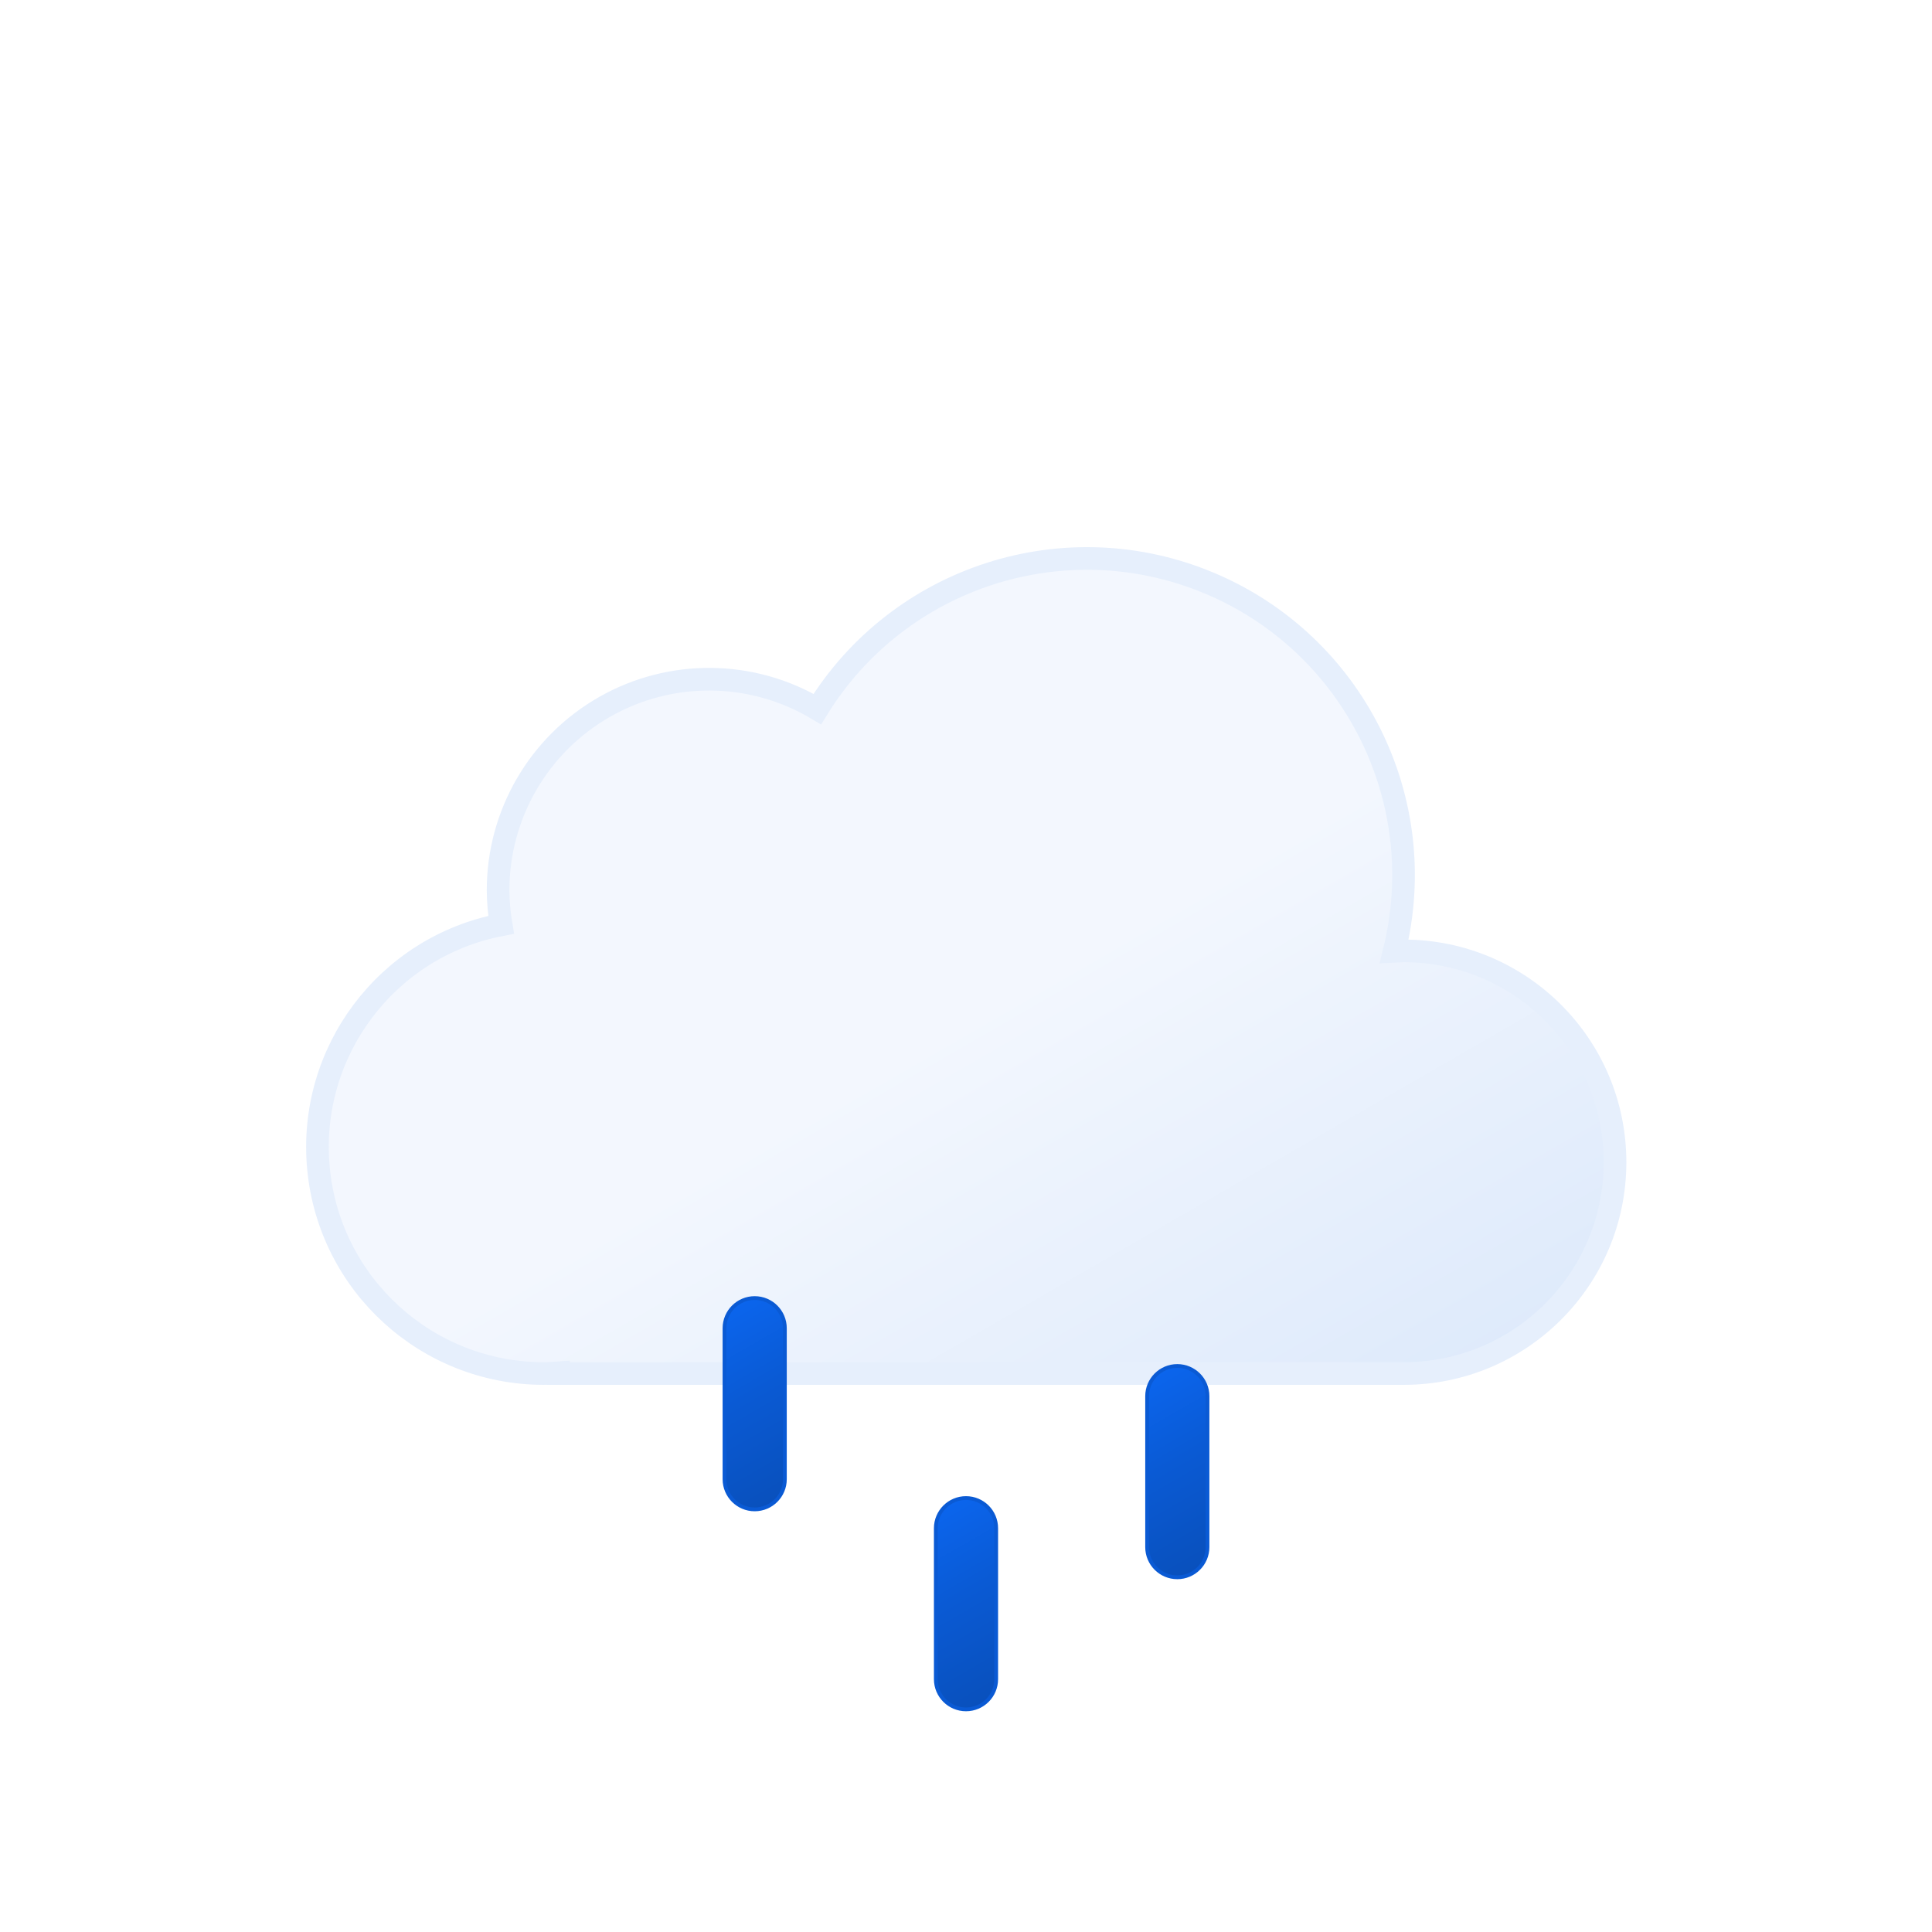
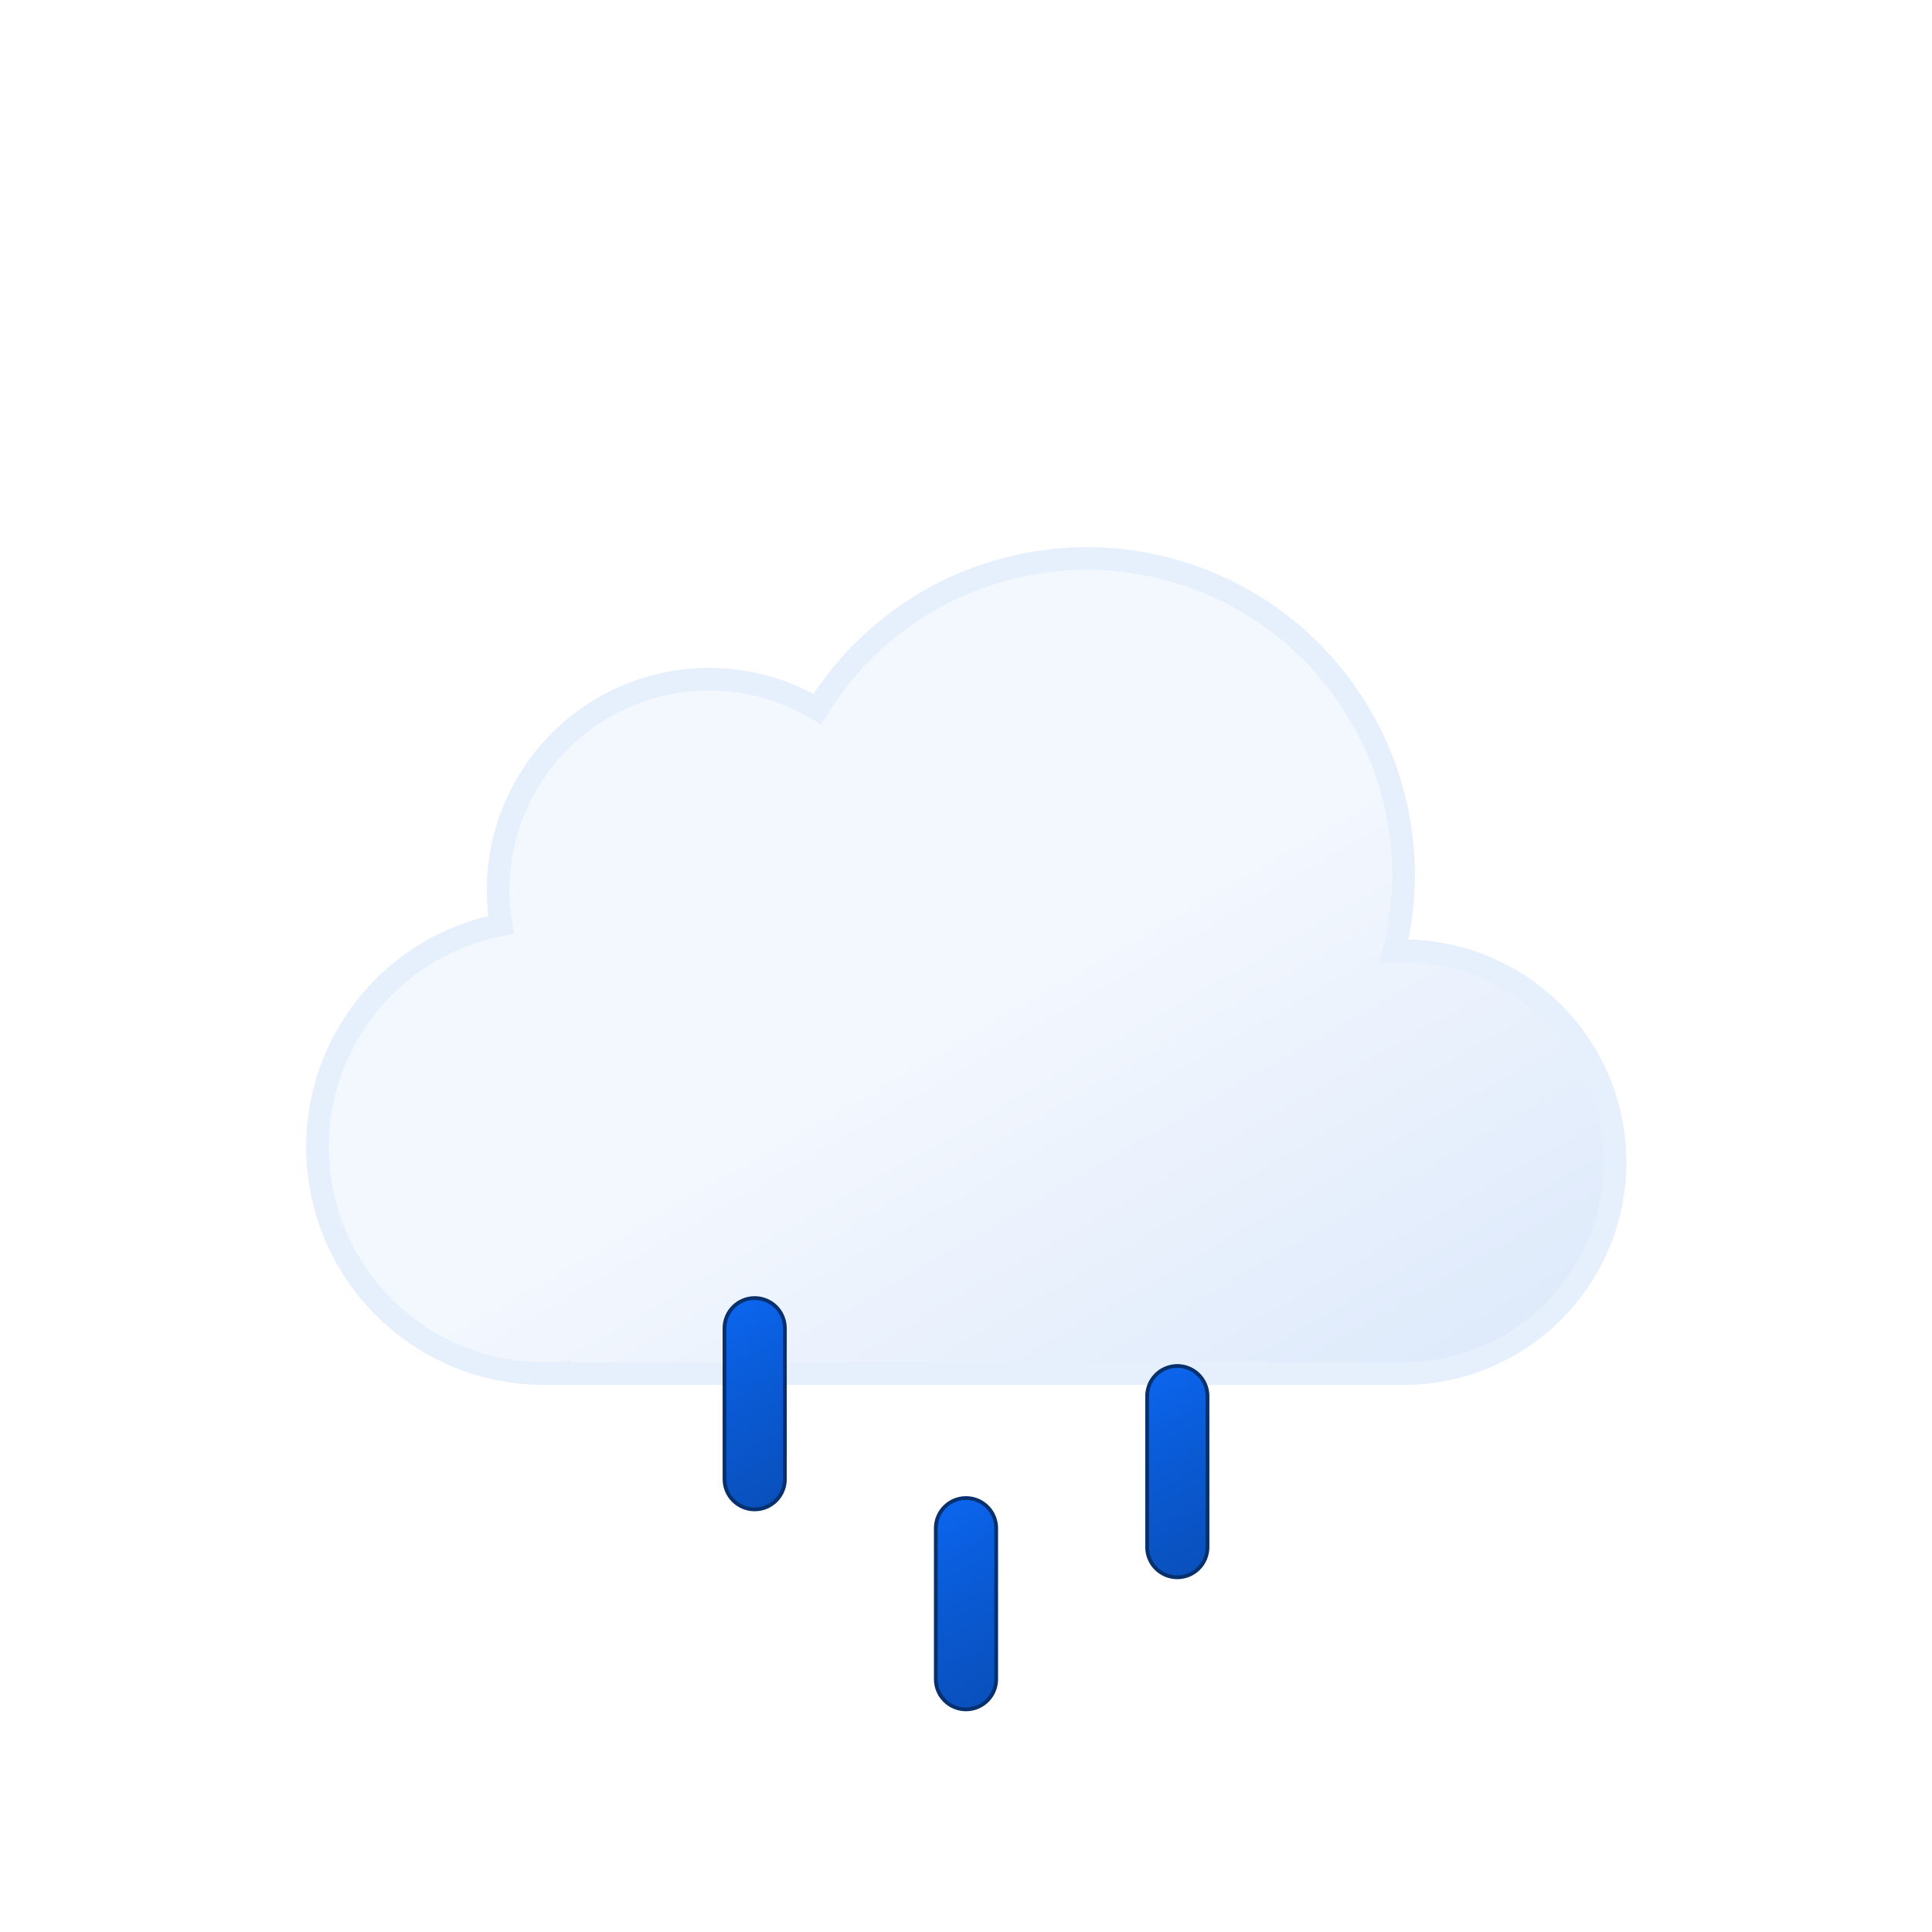
<svg xmlns="http://www.w3.org/2000/svg" xmlns:xlink="http://www.w3.org/1999/xlink" viewBox="0 0 512 512">
  <defs>
    <linearGradient id="a" x1="99.45" y1="30.68" x2="232.64" y2="261.37" gradientUnits="userSpaceOnUse">
      <stop offset="0" stop-color="#f3f7fe" />
      <stop offset="0.45" stop-color="#f3f7fe" />
      <stop offset="1" stop-color="#deeafb" />
    </linearGradient>
    <linearGradient id="b" x1="1381.32" y1="-1144.67" x2="1399.47" y2="-1097.39" gradientTransform="translate(-1189.41 1353.24) rotate(-9)" gradientUnits="userSpaceOnUse">
      <stop offset="0" stop-color="#0b65ed" />
      <stop offset="0.45" stop-color="#0a5ad4" />
      <stop offset="1" stop-color="#0950bc" />
    </linearGradient>
    <linearGradient id="c" x1="1428.42" y1="-1084.66" x2="1446.57" y2="-1037.37" gradientTransform="translate(-1189.32 1354.33) rotate(-9)" xlink:href="#b" />
    <linearGradient id="d" x1="1489.3" y1="-1111.57" x2="1507.45" y2="-1064.28" gradientTransform="translate(-1189.24 1355.43) rotate(-9)" xlink:href="#b" />
    <symbol id="e" viewBox="0 0 350 222">
      <path d="M291,107c-.85,0-1.68.09-2.53.13A83.9,83.9,0,0,0,135.6,42.92,55.91,55.91,0,0,0,51,91a56.56,56.56,0,0,0,.8,9.08A60,60,0,0,0,63,219c1.35,0,2.67-.11,4-.2v.2H291a56,56,0,0,0,0-112Z" stroke="#e6effc" stroke-miterlimit="10" stroke-width="6" fill="url(#a)" />
    </symbol>
    <symbol id="f" viewBox="0 0 129 110">
-       <path d="M8.5,56.5a8,8,0,0,1-8-8V8.5a8,8,0,0,1,16,0v40A8,8,0,0,1,8.5,56.5Z" stroke="#0a5ad4" stroke-miterlimit="10" fill="url(#b)" />
-       <path d="M64.5,109.5a8,8,0,0,1-8-8v-40a8,8,0,0,1,16,0v40A8,8,0,0,1,64.5,109.5Z" stroke="#0a5ad4" stroke-miterlimit="10" fill="url(#c)" />
-       <path d="M120.5,74.5a8,8,0,0,1-8-8v-40a8,8,0,0,1,16,0v40A8,8,0,0,1,120.5,74.5Z" stroke="#0a5ad4" stroke-miterlimit="10" fill="url(#d)" />
+       <path d="M8.5,56.5a8,8,0,0,1-8-8V8.5a8,8,0,0,1,16,0v40A8,8,0,0,1,8.5,56.5Z" stroke="#07306f" stroke-miterlimit="10" fill="url(#b)" />
+       <path d="M64.5,109.5a8,8,0,0,1-8-8v-40a8,8,0,0,1,16,0v40A8,8,0,0,1,64.5,109.5Z" stroke="#07306f" stroke-miterlimit="10" fill="url(#c)" />
+       <path d="M120.5,74.5a8,8,0,0,1-8-8v-40a8,8,0,0,1,16,0v40A8,8,0,0,1,120.5,74.5Z" stroke="#07306f" stroke-miterlimit="10" fill="url(#d)" />
    </symbol>
  </defs>
  <use width="350" height="222" transform="translate(81 145)" xlink:href="#e" />
  <use width="129" height="110" transform="translate(191.5 343.5)" xlink:href="#f" />
</svg>
